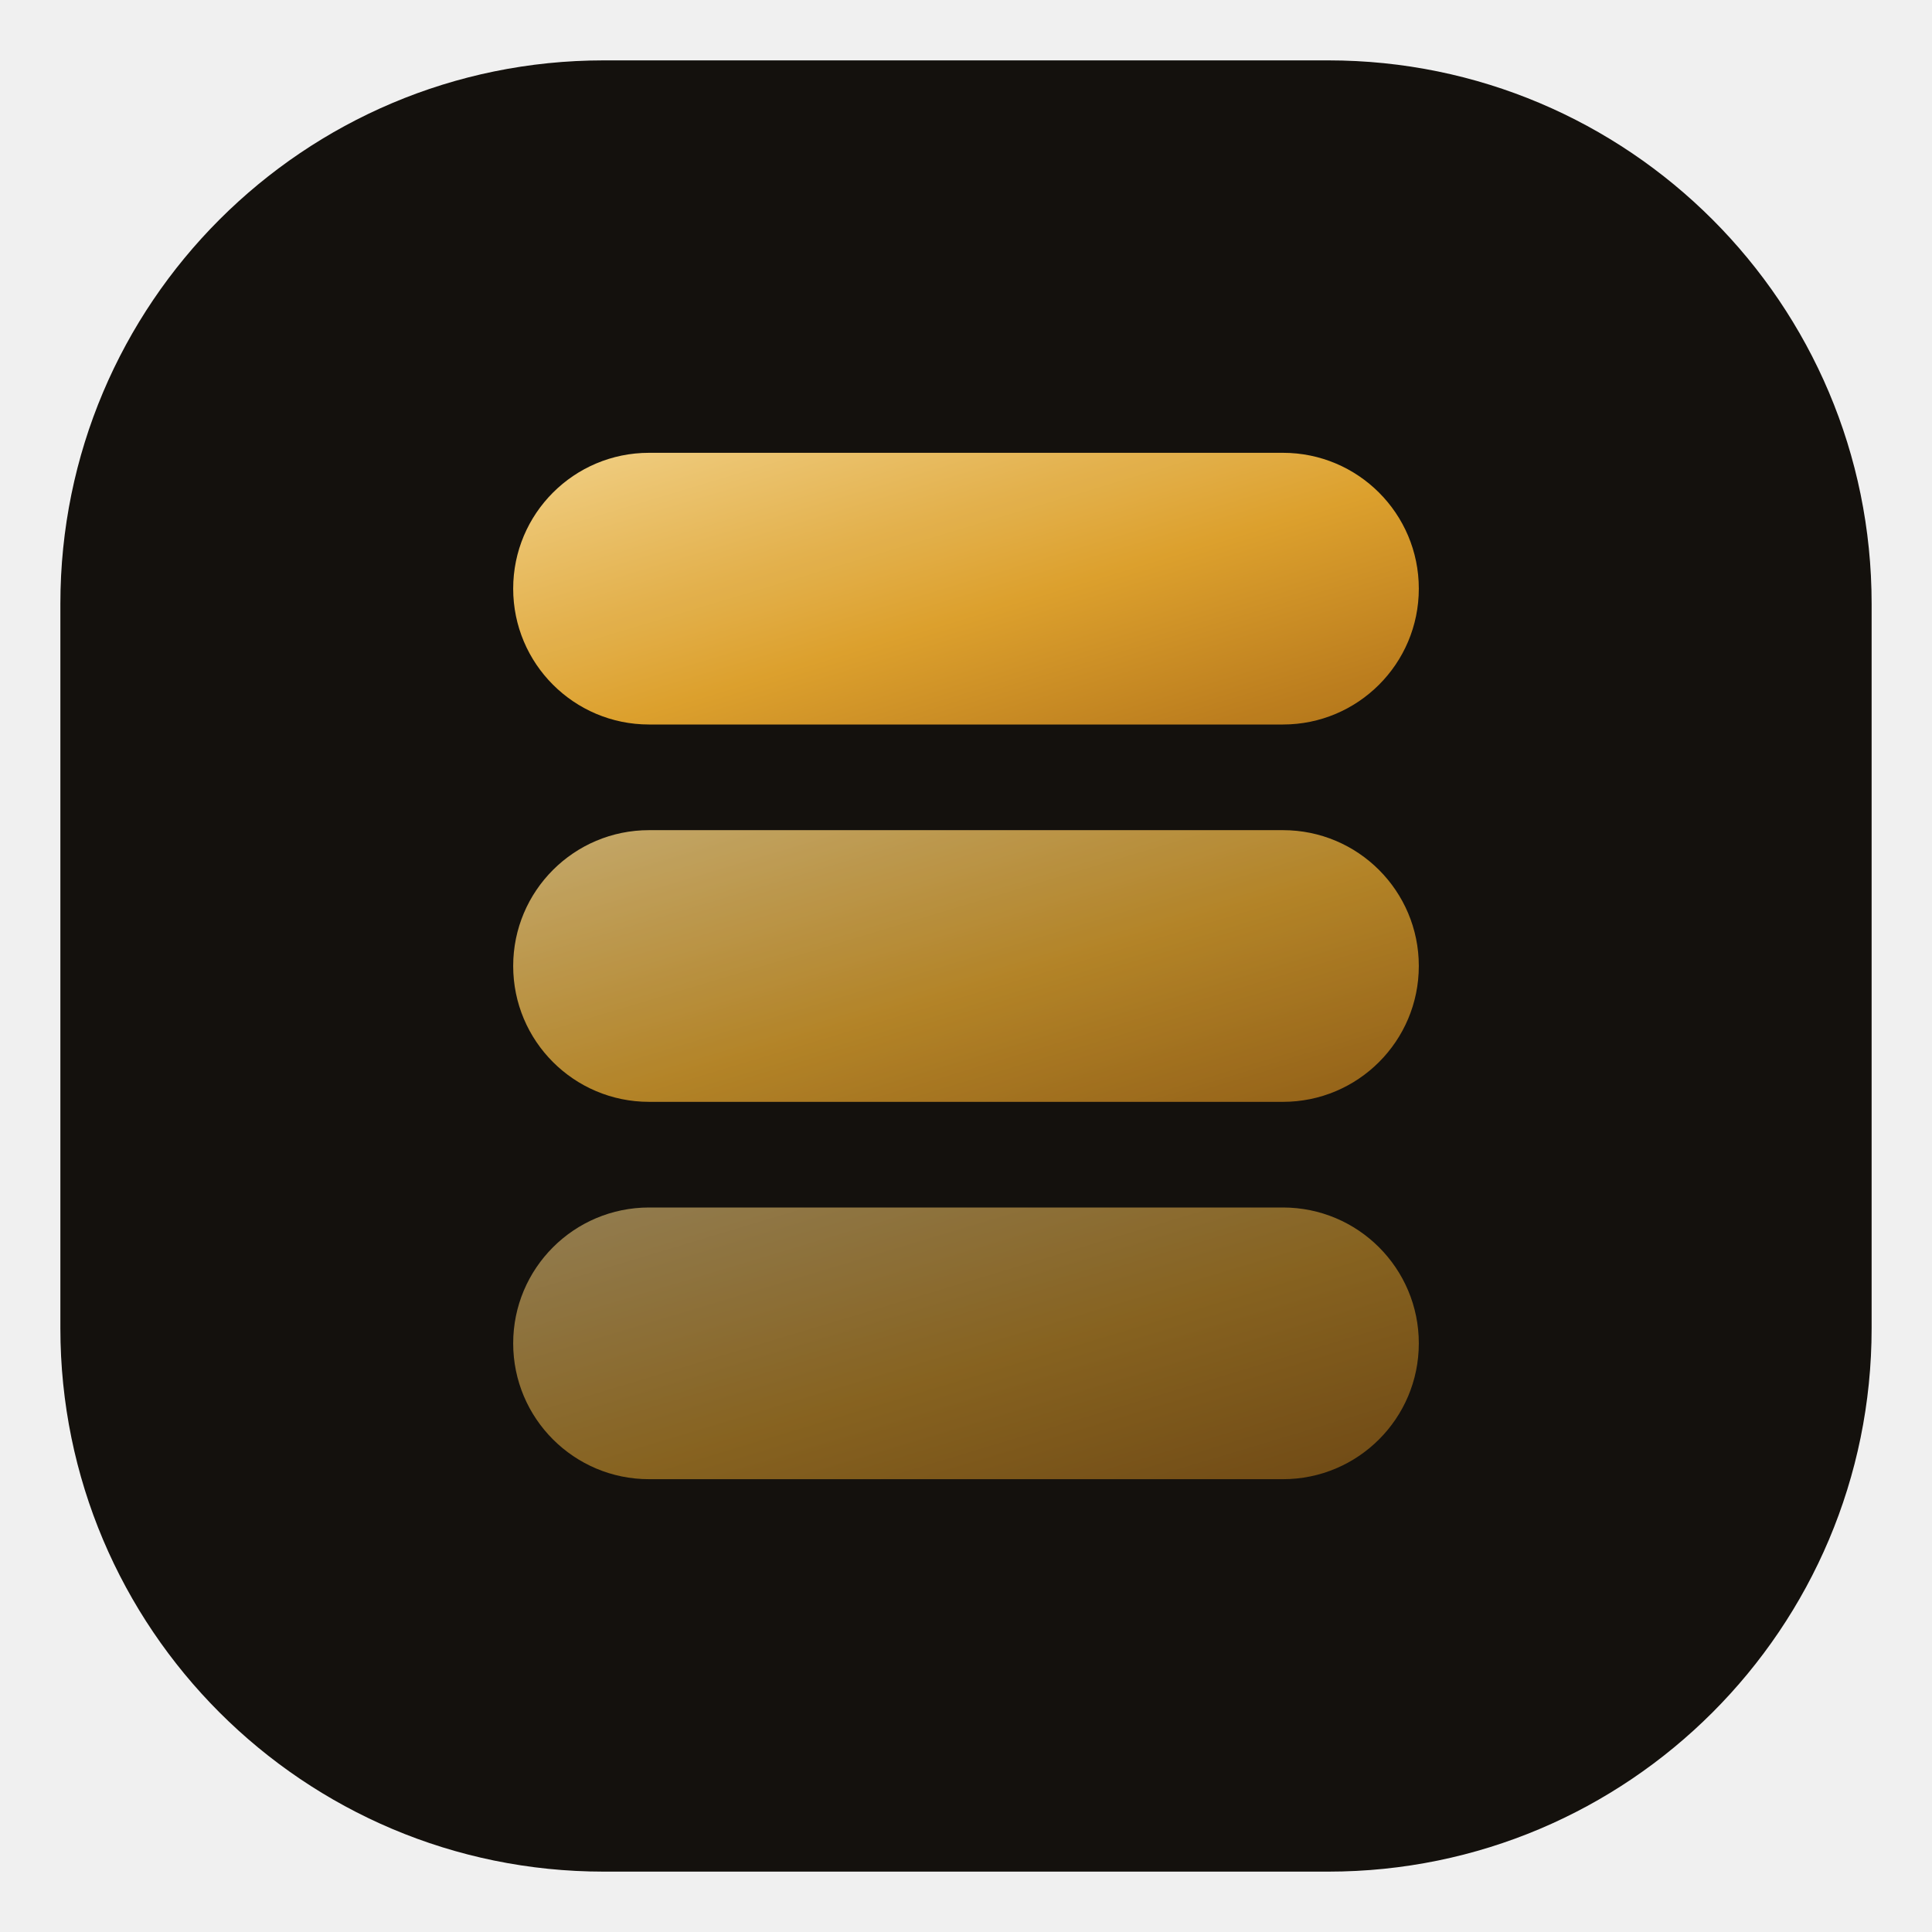
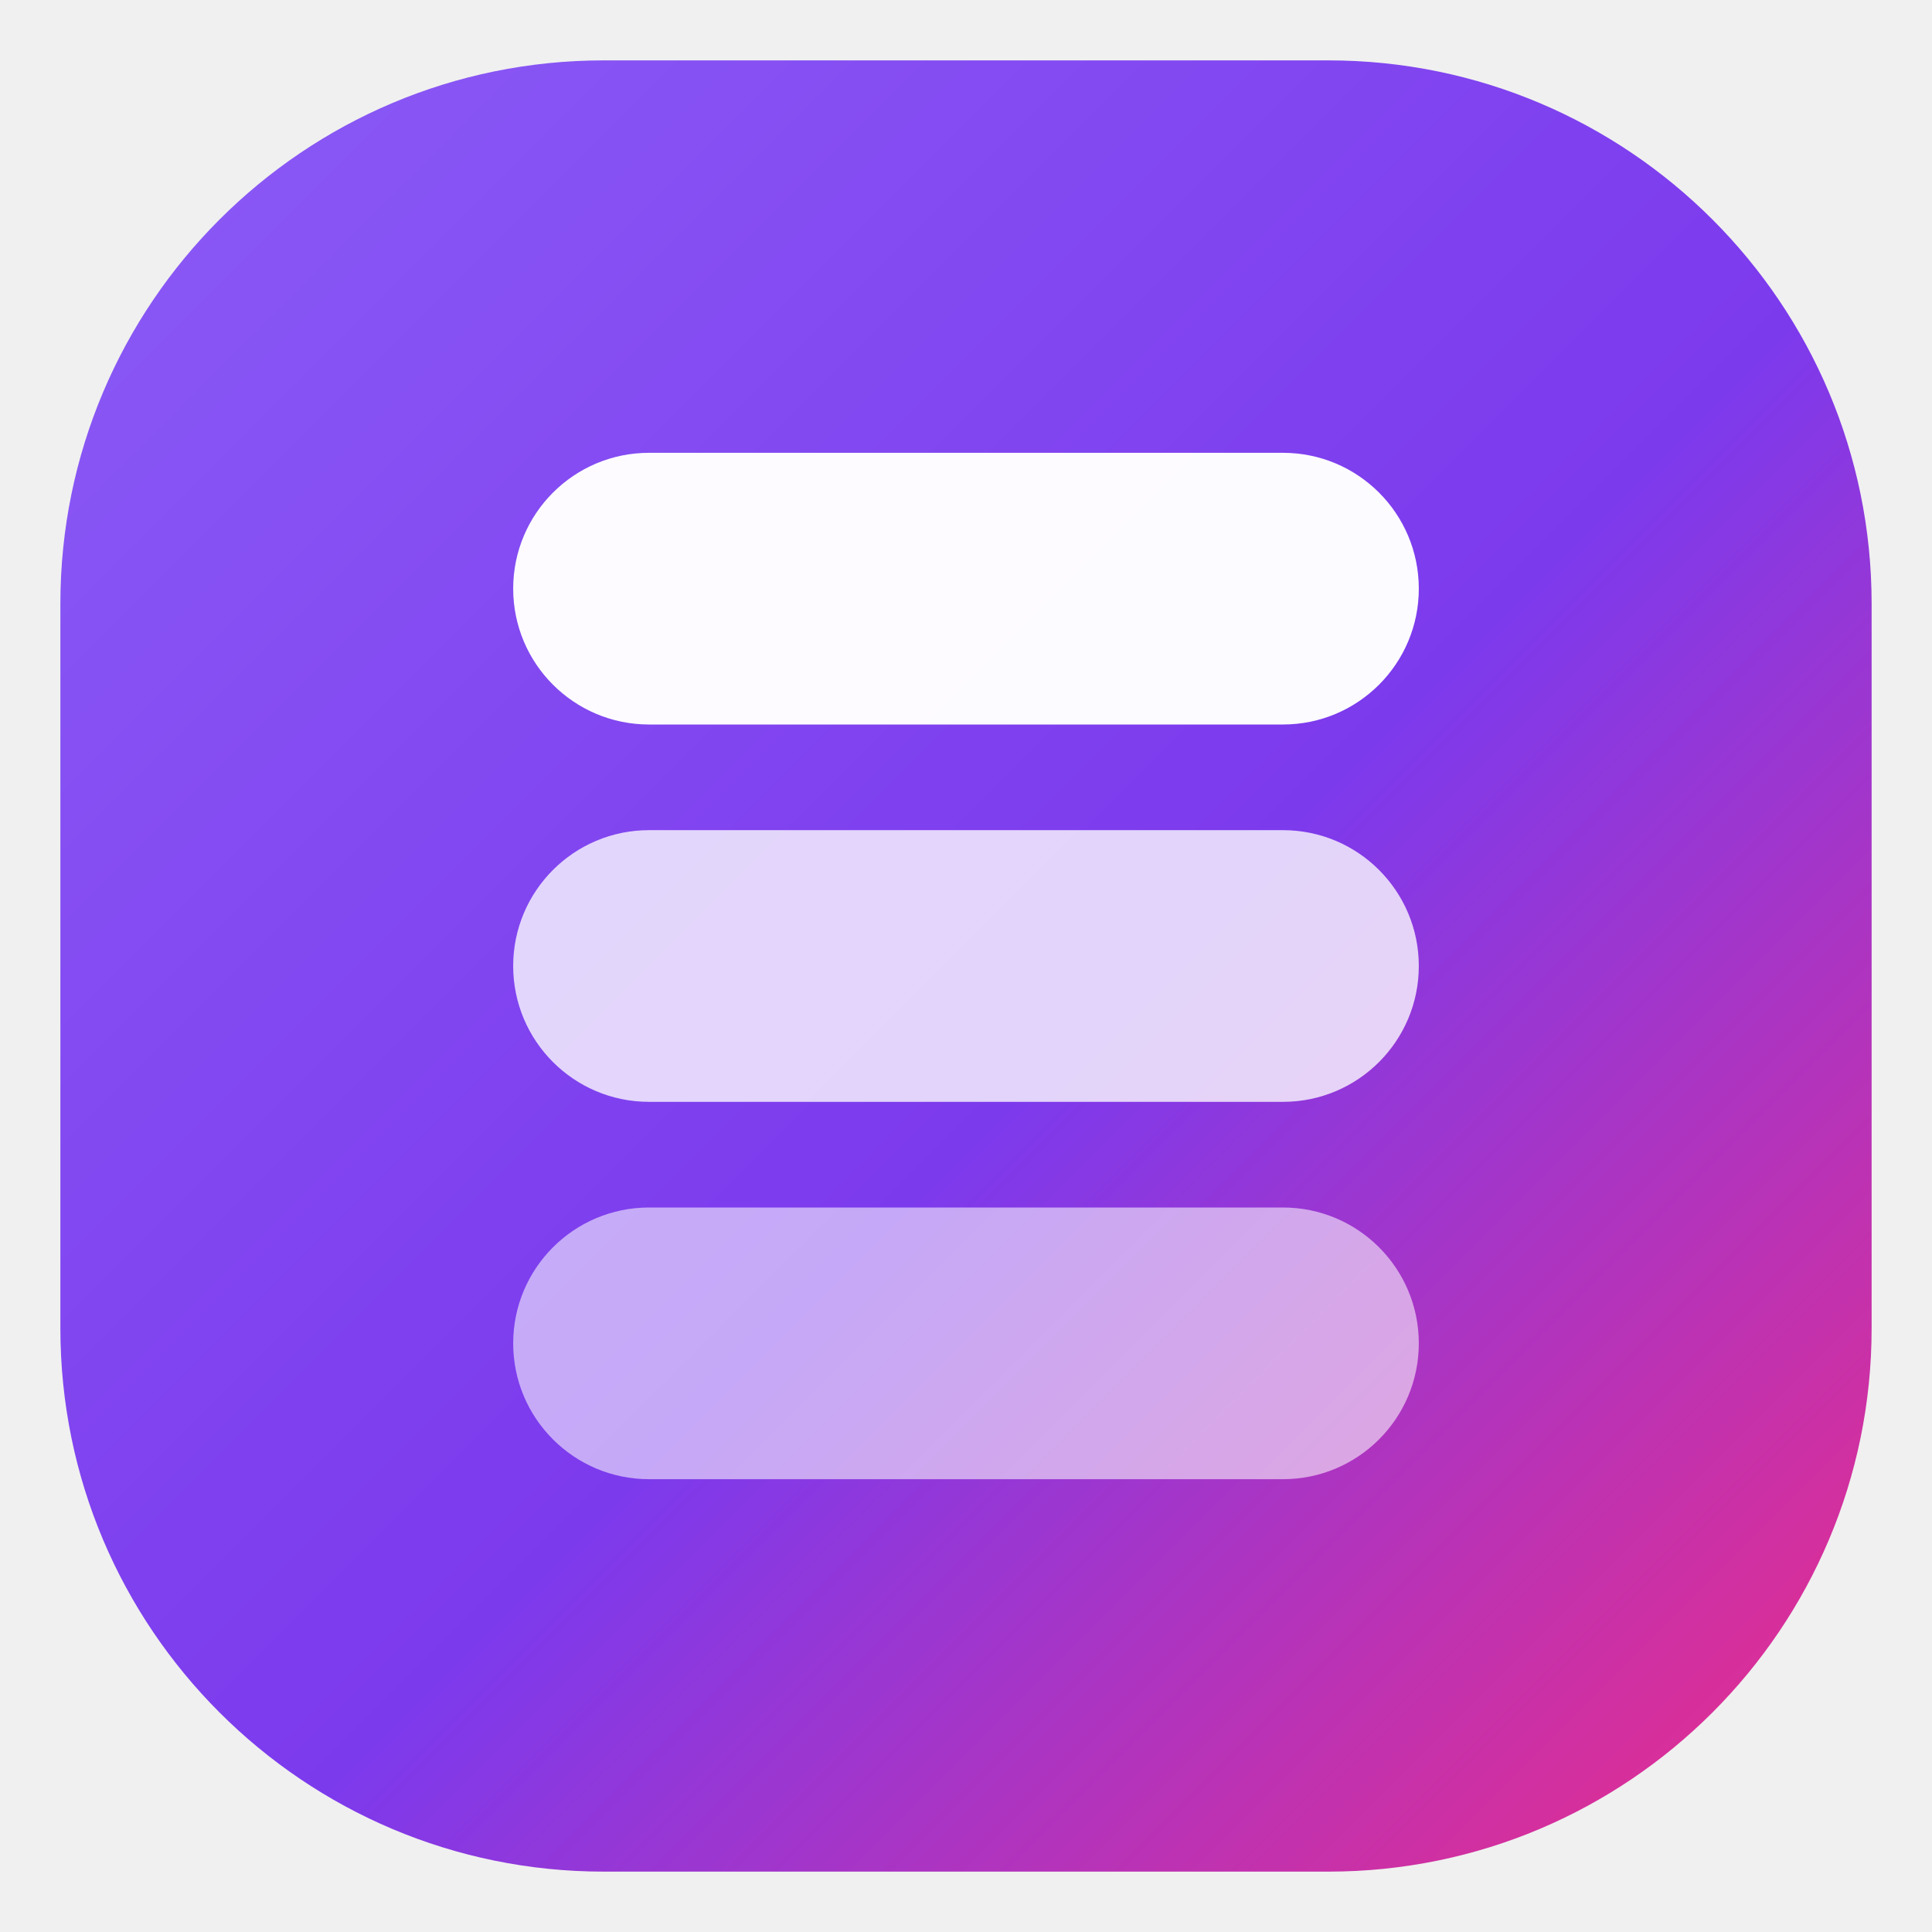
<svg xmlns="http://www.w3.org/2000/svg" viewBox="0 0 64 64">
  <defs>
-     <linearGradient id="gold" x1="0" y1="0" x2="1" y2="1">
-       <stop offset="0%" stop-color="#f6d488" />
-       <stop offset="55%" stop-color="#e0a32e" />
-       <stop offset="100%" stop-color="#b5751a" />
+     <linearGradient id="brand" x1="0" y1="0" x2="1" y2="1">
+       <stop offset="0%" stop-color="#8B5CF6" />
+       <stop offset="55%" stop-color="#7C3AED" />
+       <stop offset="100%" stop-color="#EE2C86" />
    </linearGradient>
  </defs>
-   <rect x="2" y="2" width="60" height="60" rx="18" fill="#14110d" />
-   <g fill="url(#gold)">
+   <rect x="2" y="2" width="60" height="60" rx="18" fill="url(#brand)" />
+   <g fill="#FFFFFF">
    <rect x="17" y="15" width="30" height="9" rx="4.5" opacity="0.98" />
    <rect x="17" y="27.5" width="30" height="9" rx="4.5" opacity="0.78" />
    <rect x="17" y="40" width="30" height="9" rx="4.5" opacity="0.56" />
  </g>
</svg>
